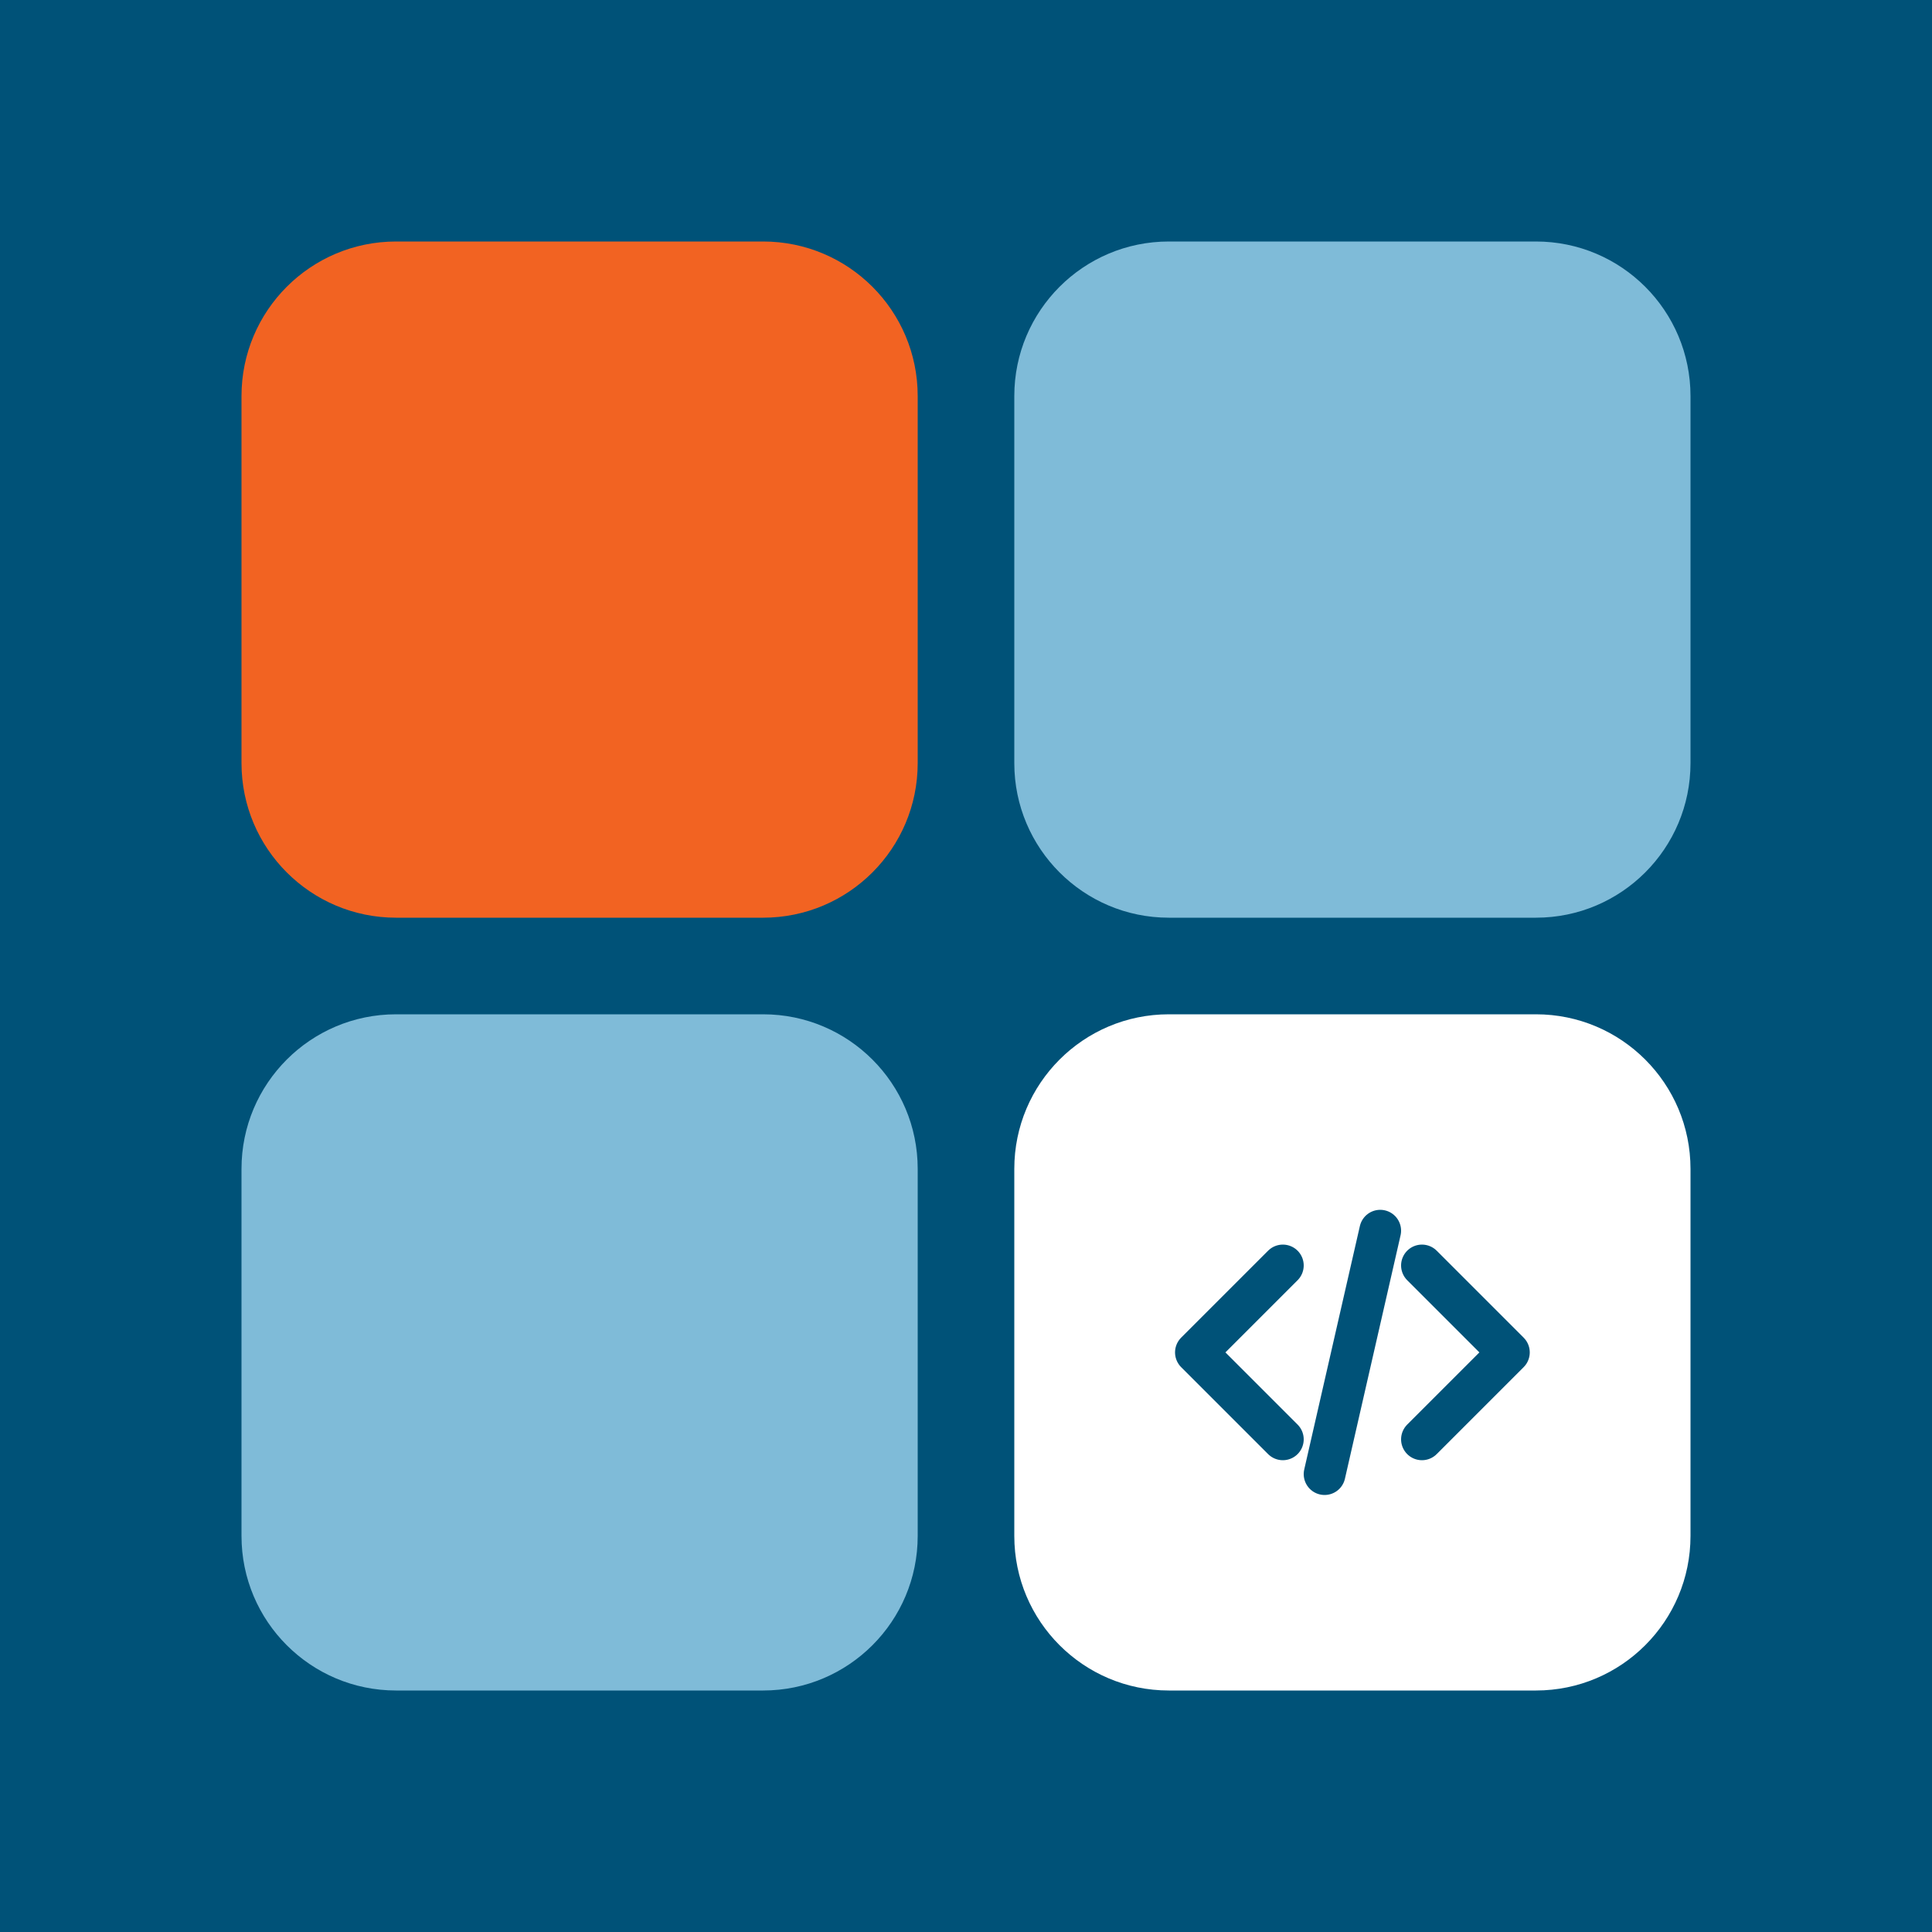
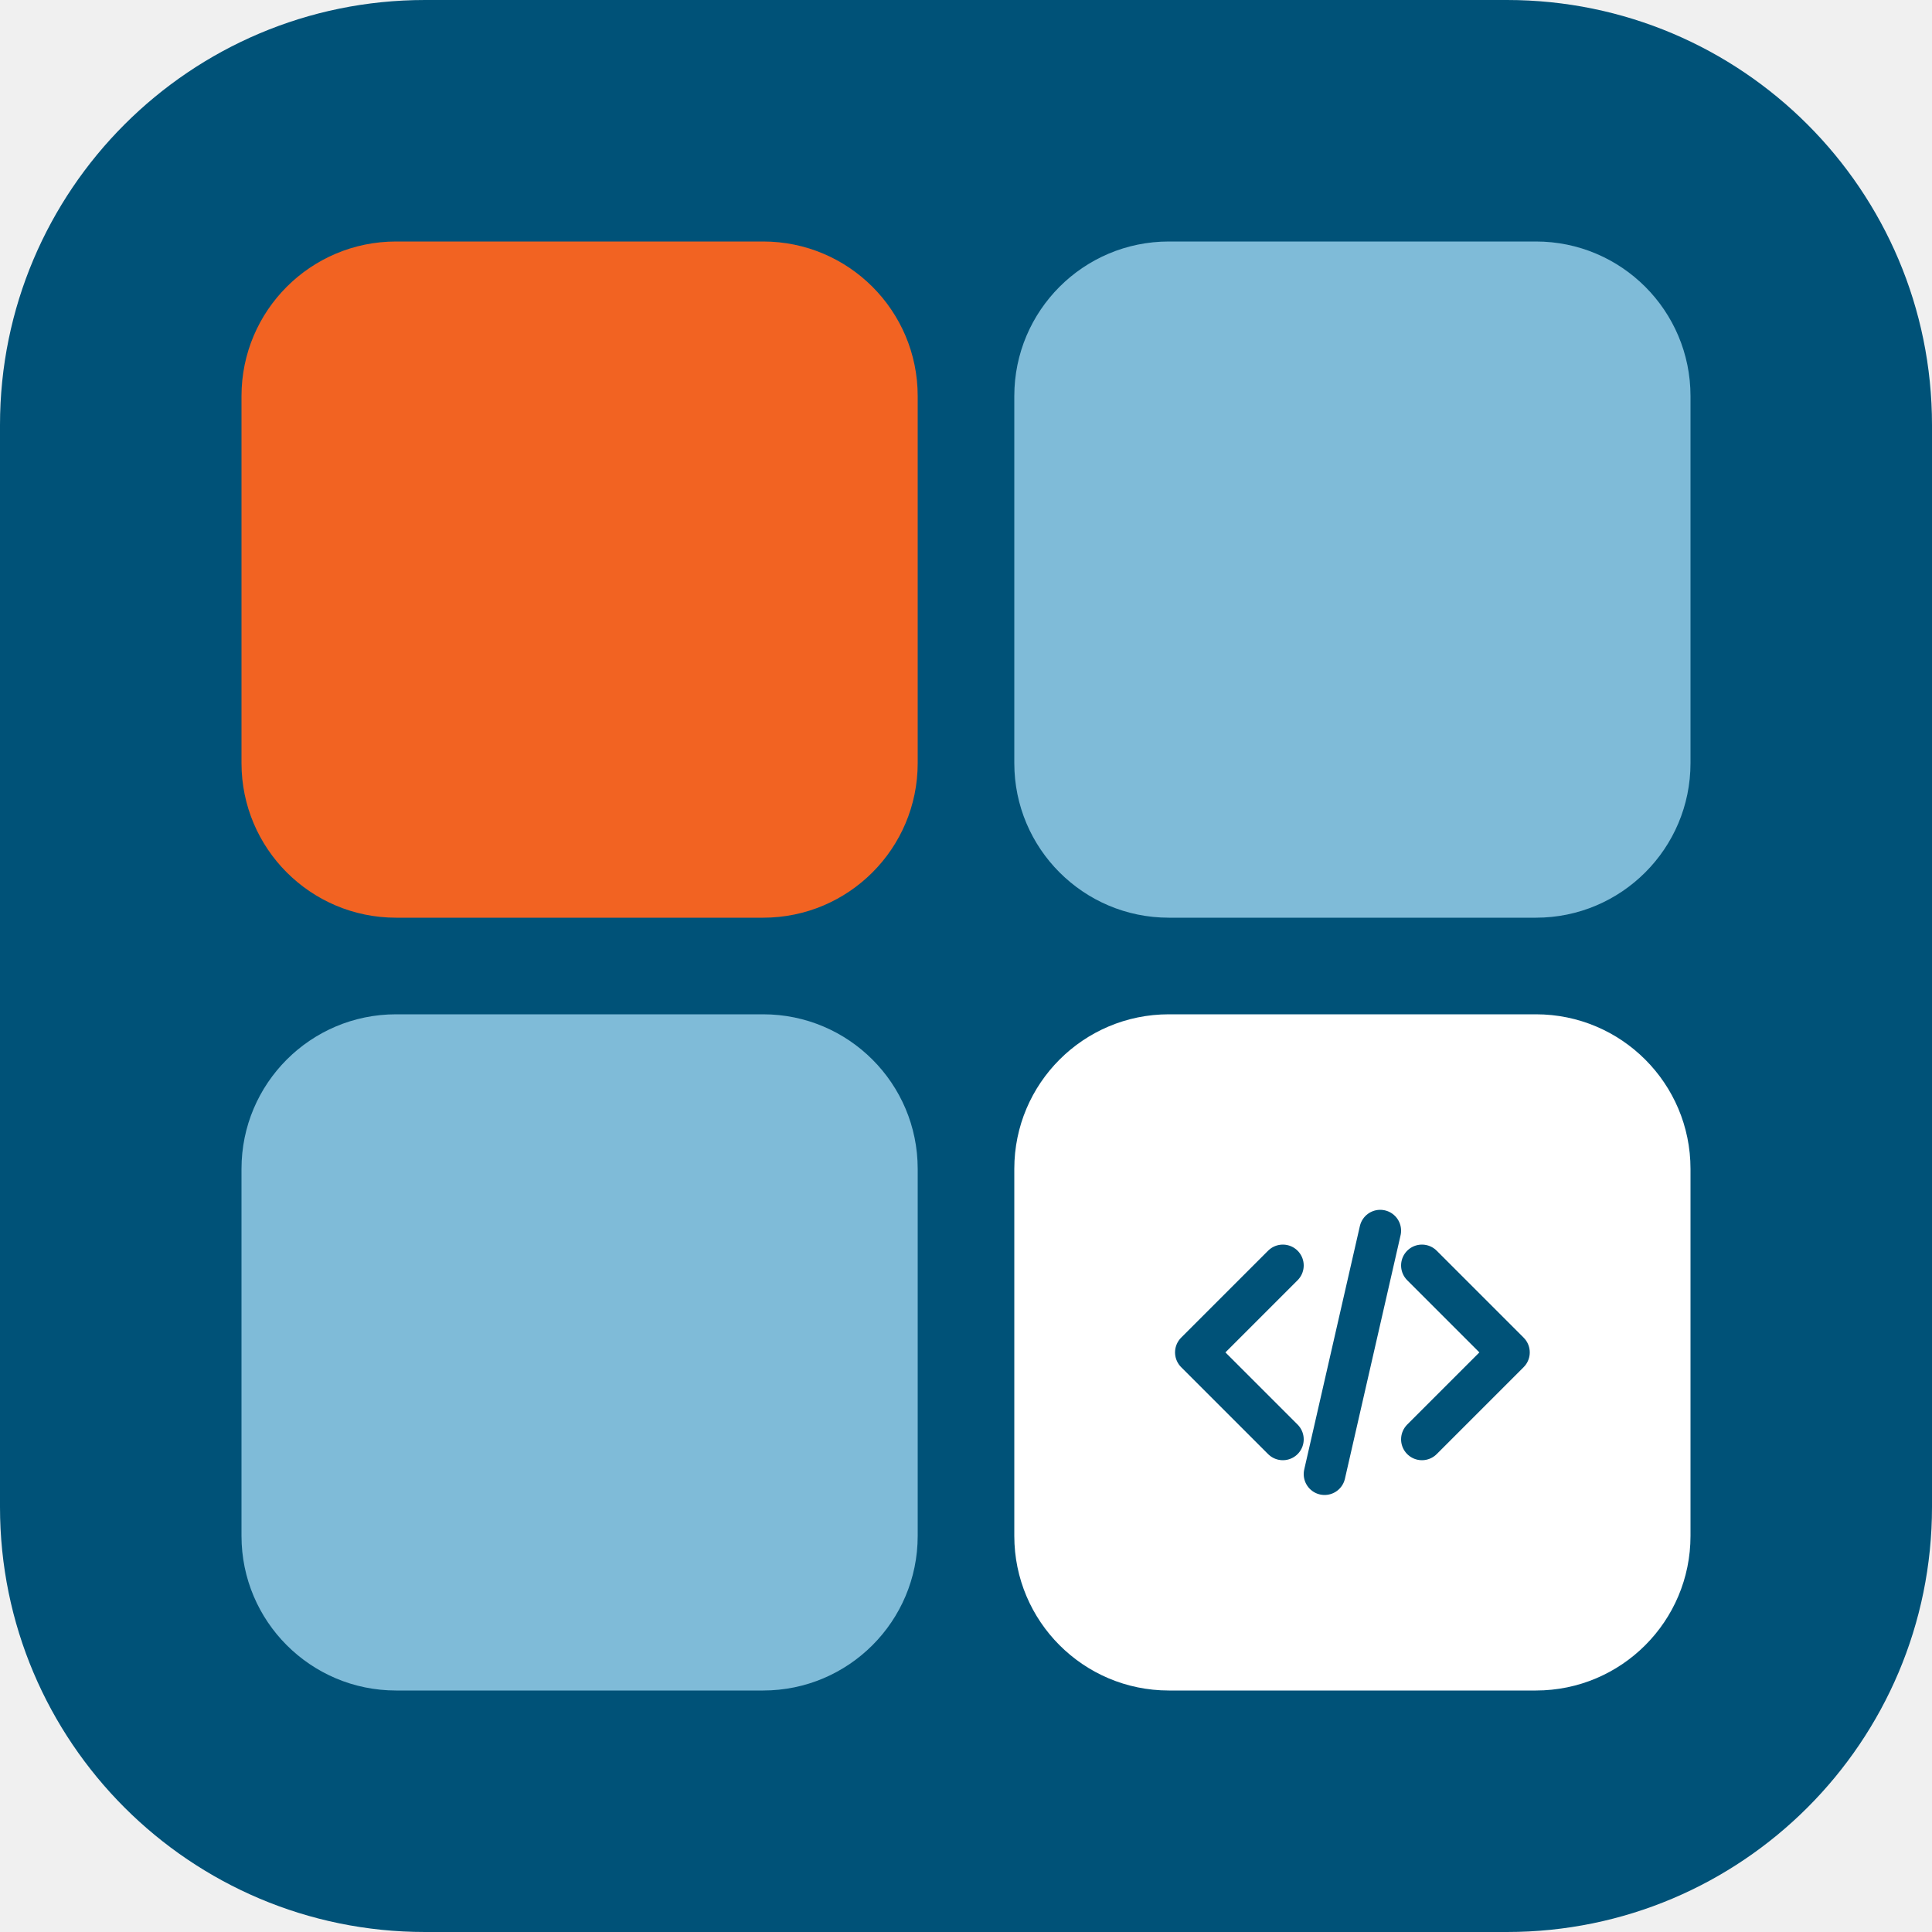
<svg xmlns="http://www.w3.org/2000/svg" viewBox="0 0 100 100" width="1024" height="1024">
-   <rect width="100" height="100" fill="#005278" />
+   <rect width="100" height="100" rx="22" fill="#005278" />
  <rect x="12.5" y="12.5" width="35" height="35" rx="8" fill="#F26322" />
  <rect x="52.5" y="12.5" width="35" height="35" rx="8" fill="#7FBBD8" />
  <rect x="12.5" y="52.5" width="35" height="35" rx="8" fill="#7FBBD8" />
  <rect x="52.5" y="52.5" width="35" height="35" rx="8" fill="#FFFFFF" />
  <g transform="translate(59.2 59.2) scale(0.9)" fill="none" stroke="#005278" stroke-width="2.4" stroke-linecap="round" stroke-linejoin="round">
    <path d="M8 7 3 12l5 5M16 7l5 5-5 5M13.6 5l-3.2 14" />
  </g>
</svg>
